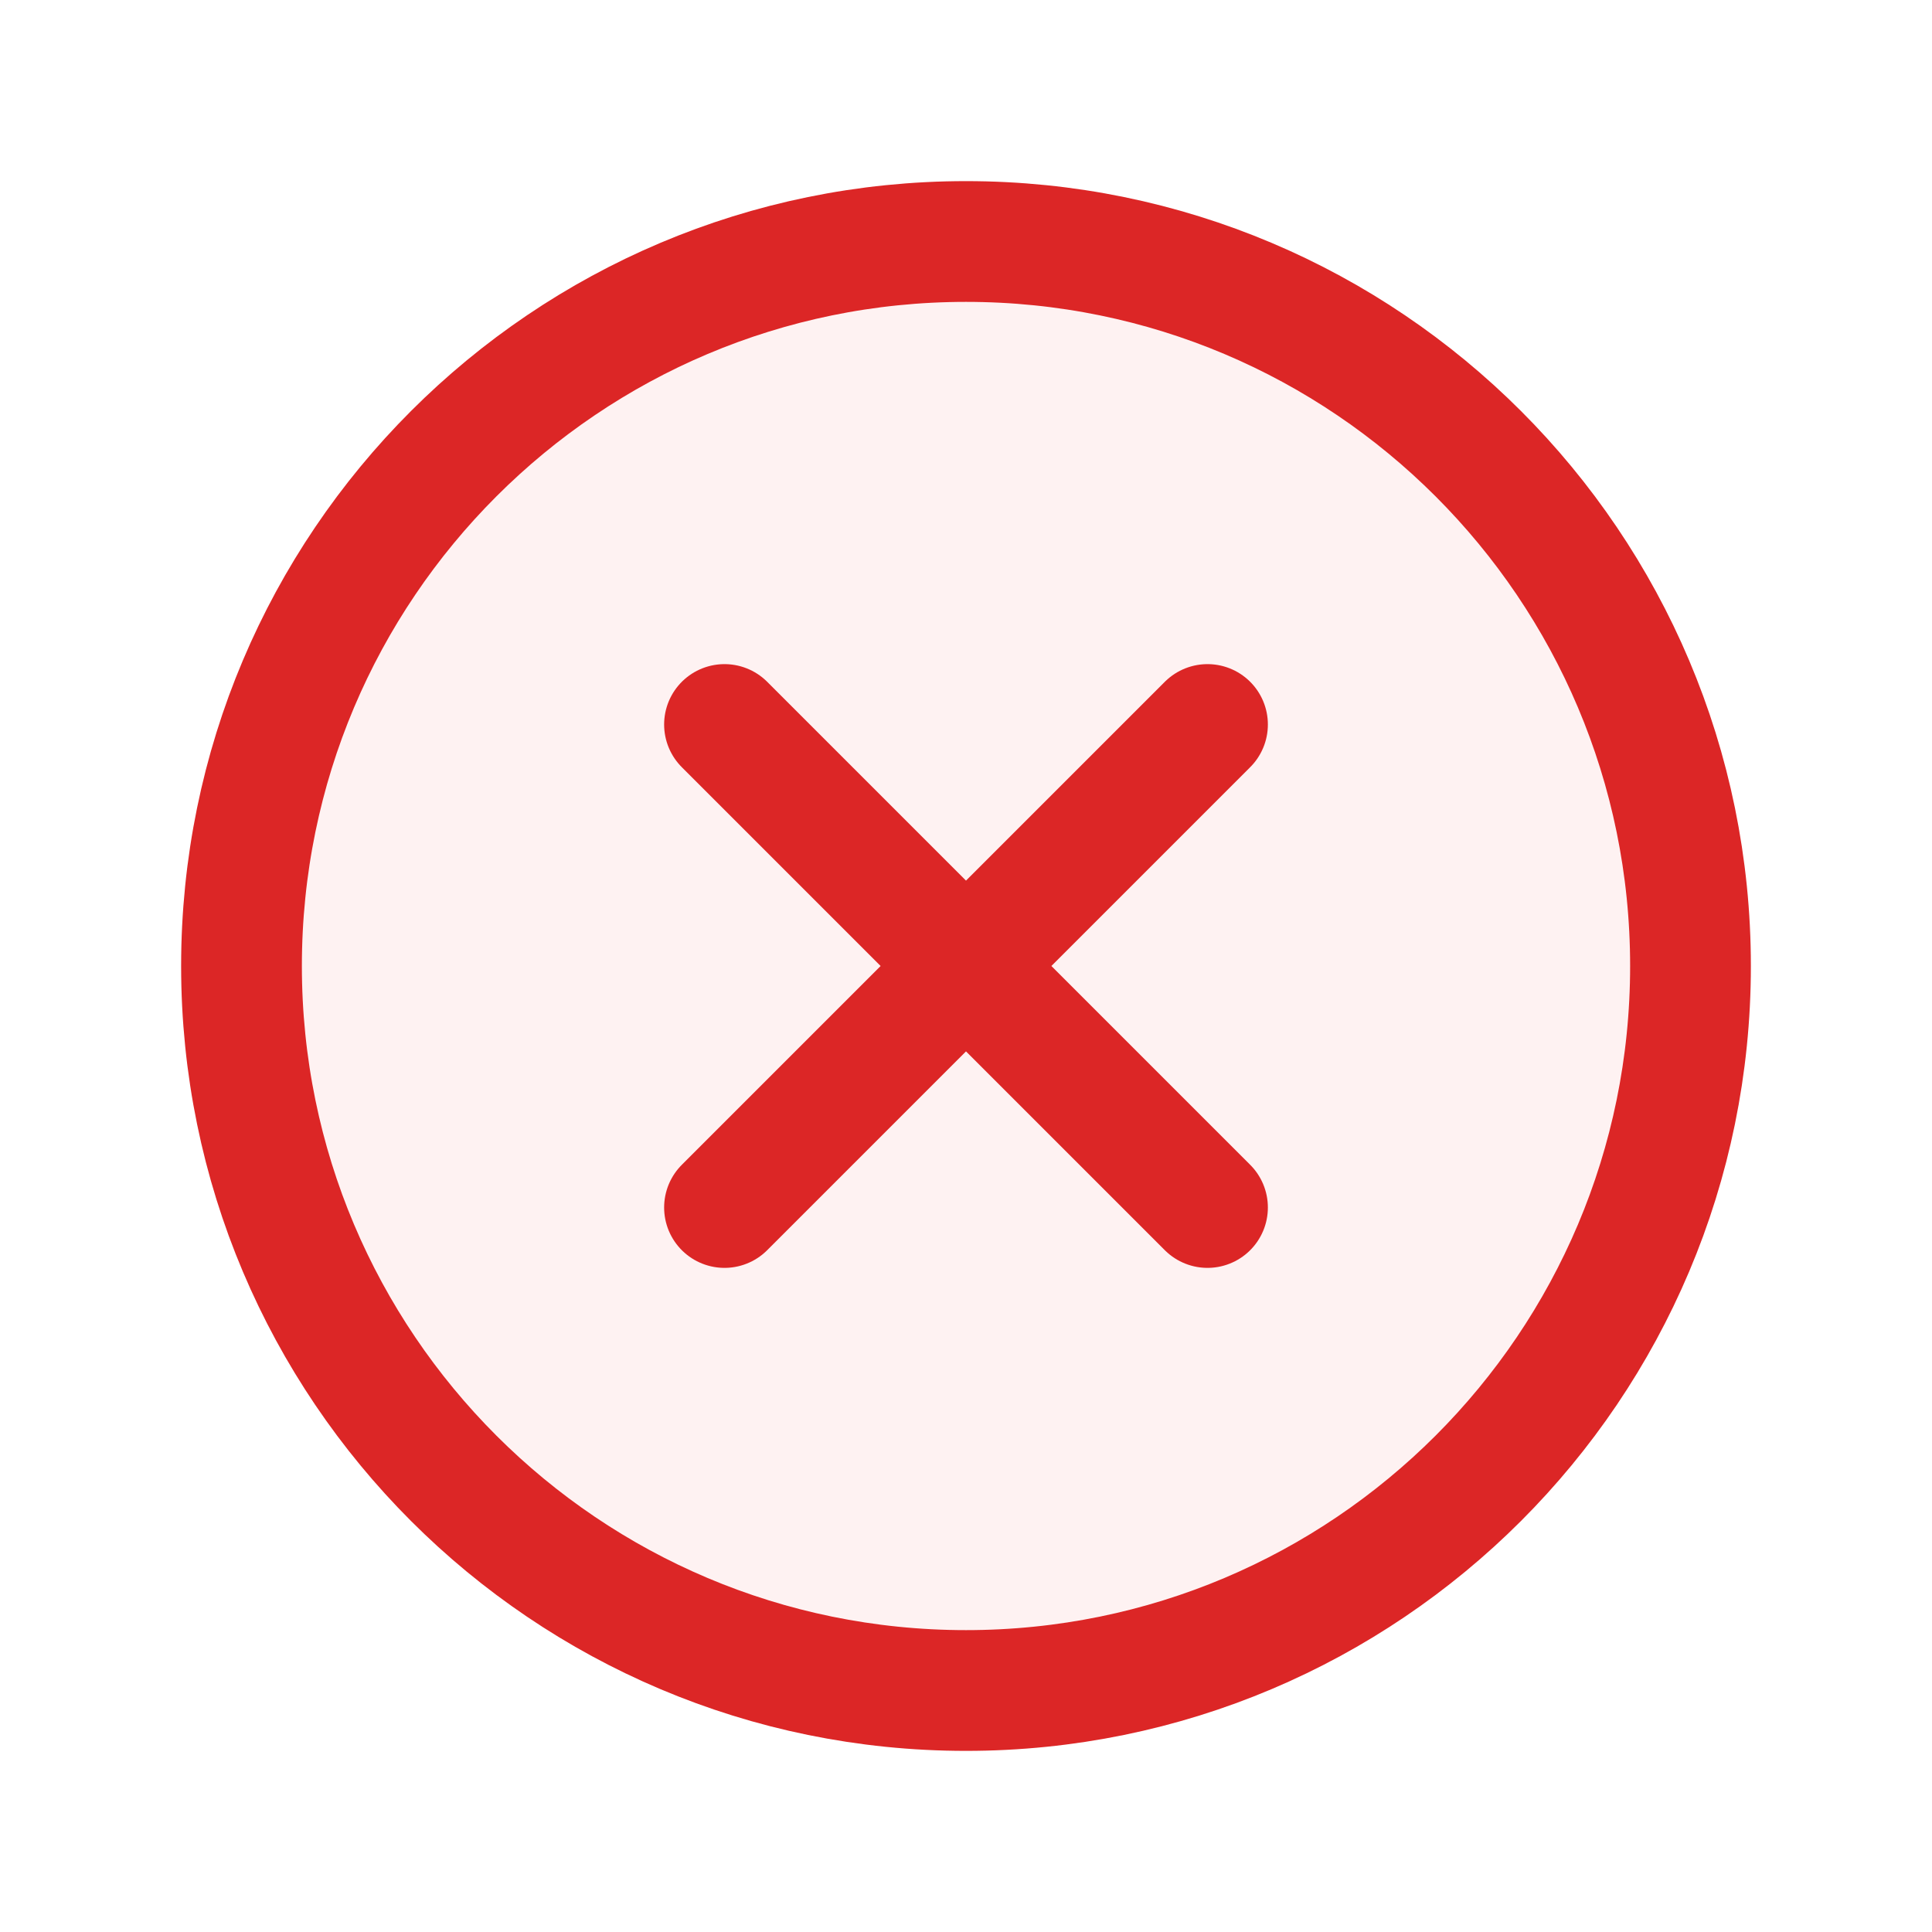
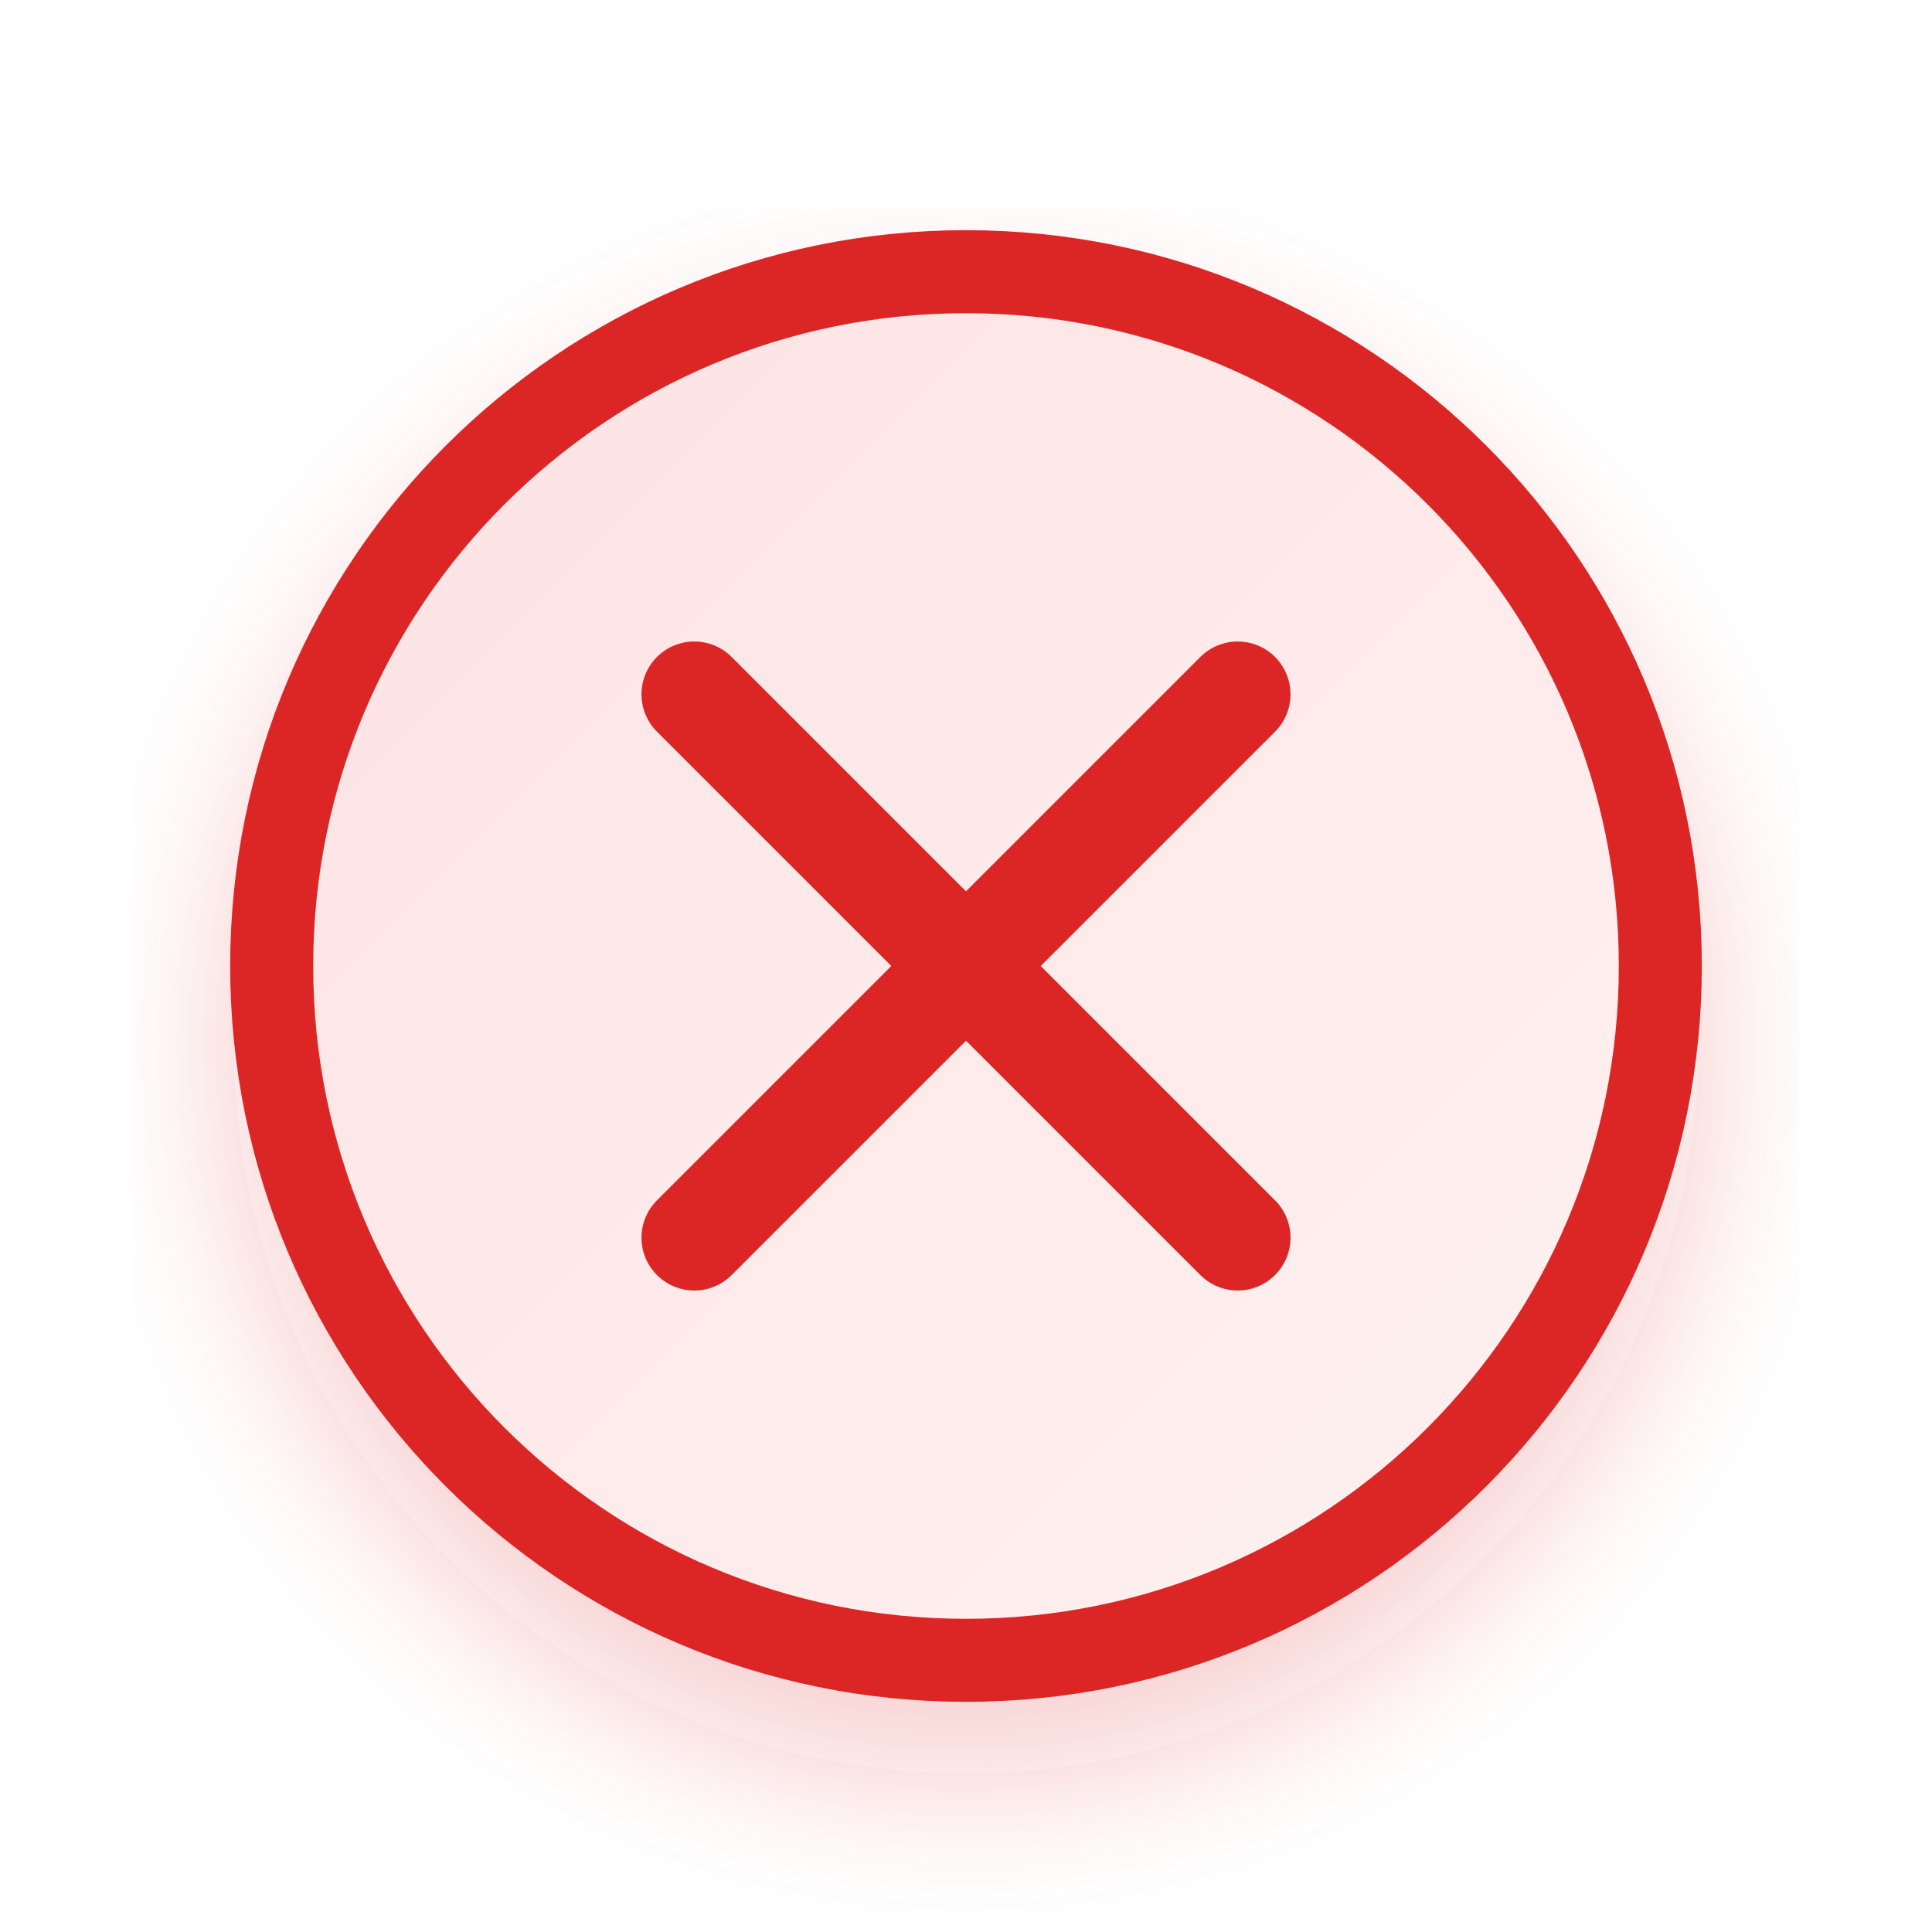
<svg xmlns="http://www.w3.org/2000/svg" width="64" height="64" viewBox="0 0 64 64" fill="none">
-   <circle cx="32" cy="32" r="24" fill="#FEF2F2" stroke="#DC2626" stroke-width="4" />
-   <path d="M24 24L40 40M40 24L24 40" stroke="#DC2626" stroke-width="4" stroke-linecap="round" />
+   <defs>
+     <linearGradient id="g" x1="0" y1="0" x2="1" y2="1">
+       <stop offset="0%" stop-color="#FEE2E2" />
+       <stop offset="100%" stop-color="#FEF2F2" />
+     </linearGradient>
+     <filter id="s" x="-10%" y="-10%" width="120%" height="140%">
+       <feDropShadow dx="0" dy="2.5" stdDeviation="2.5" flood-color="#DC2626" flood-opacity="0.22" />
+     </filter>
+   </defs>
+   <circle cx="32" cy="32" r="23" fill="url(#g)" stroke="#DC2626" stroke-width="2.75" filter="url(#s)" />
+   <path d="M23 23L41 41M41 23L23 41" stroke="#DC2626" stroke-width="3.5" stroke-linecap="round" />
</svg>
